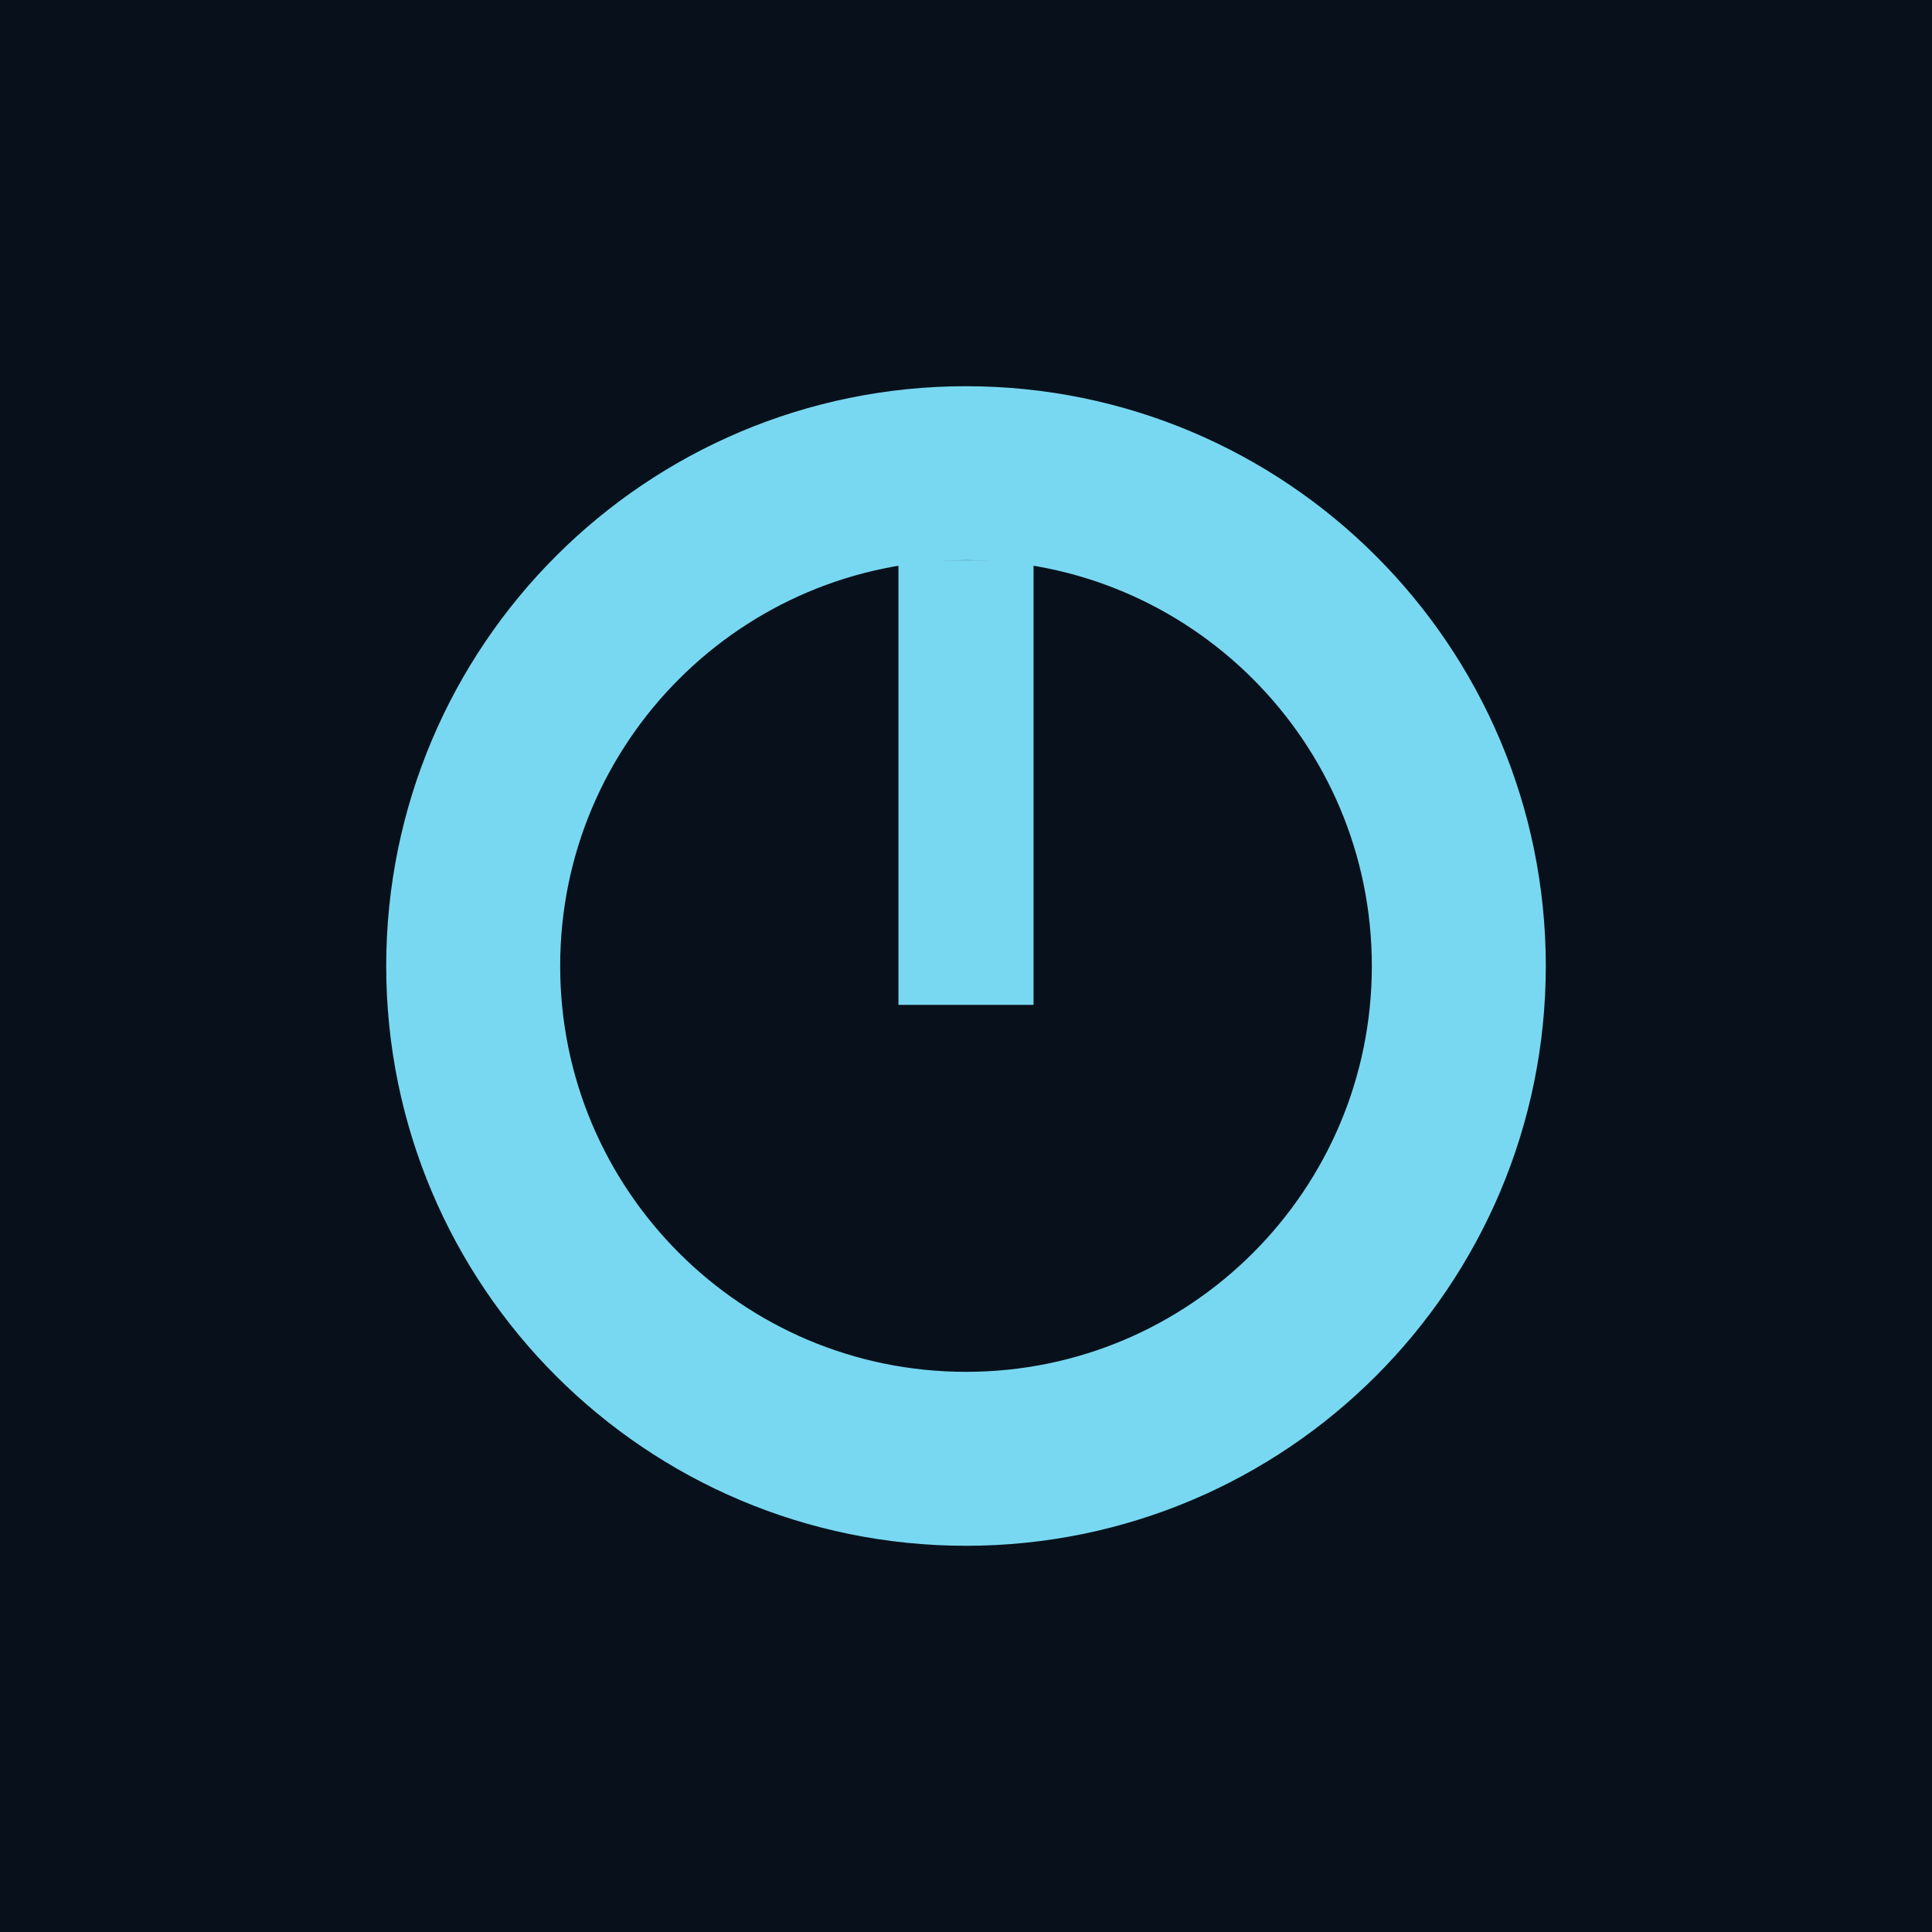
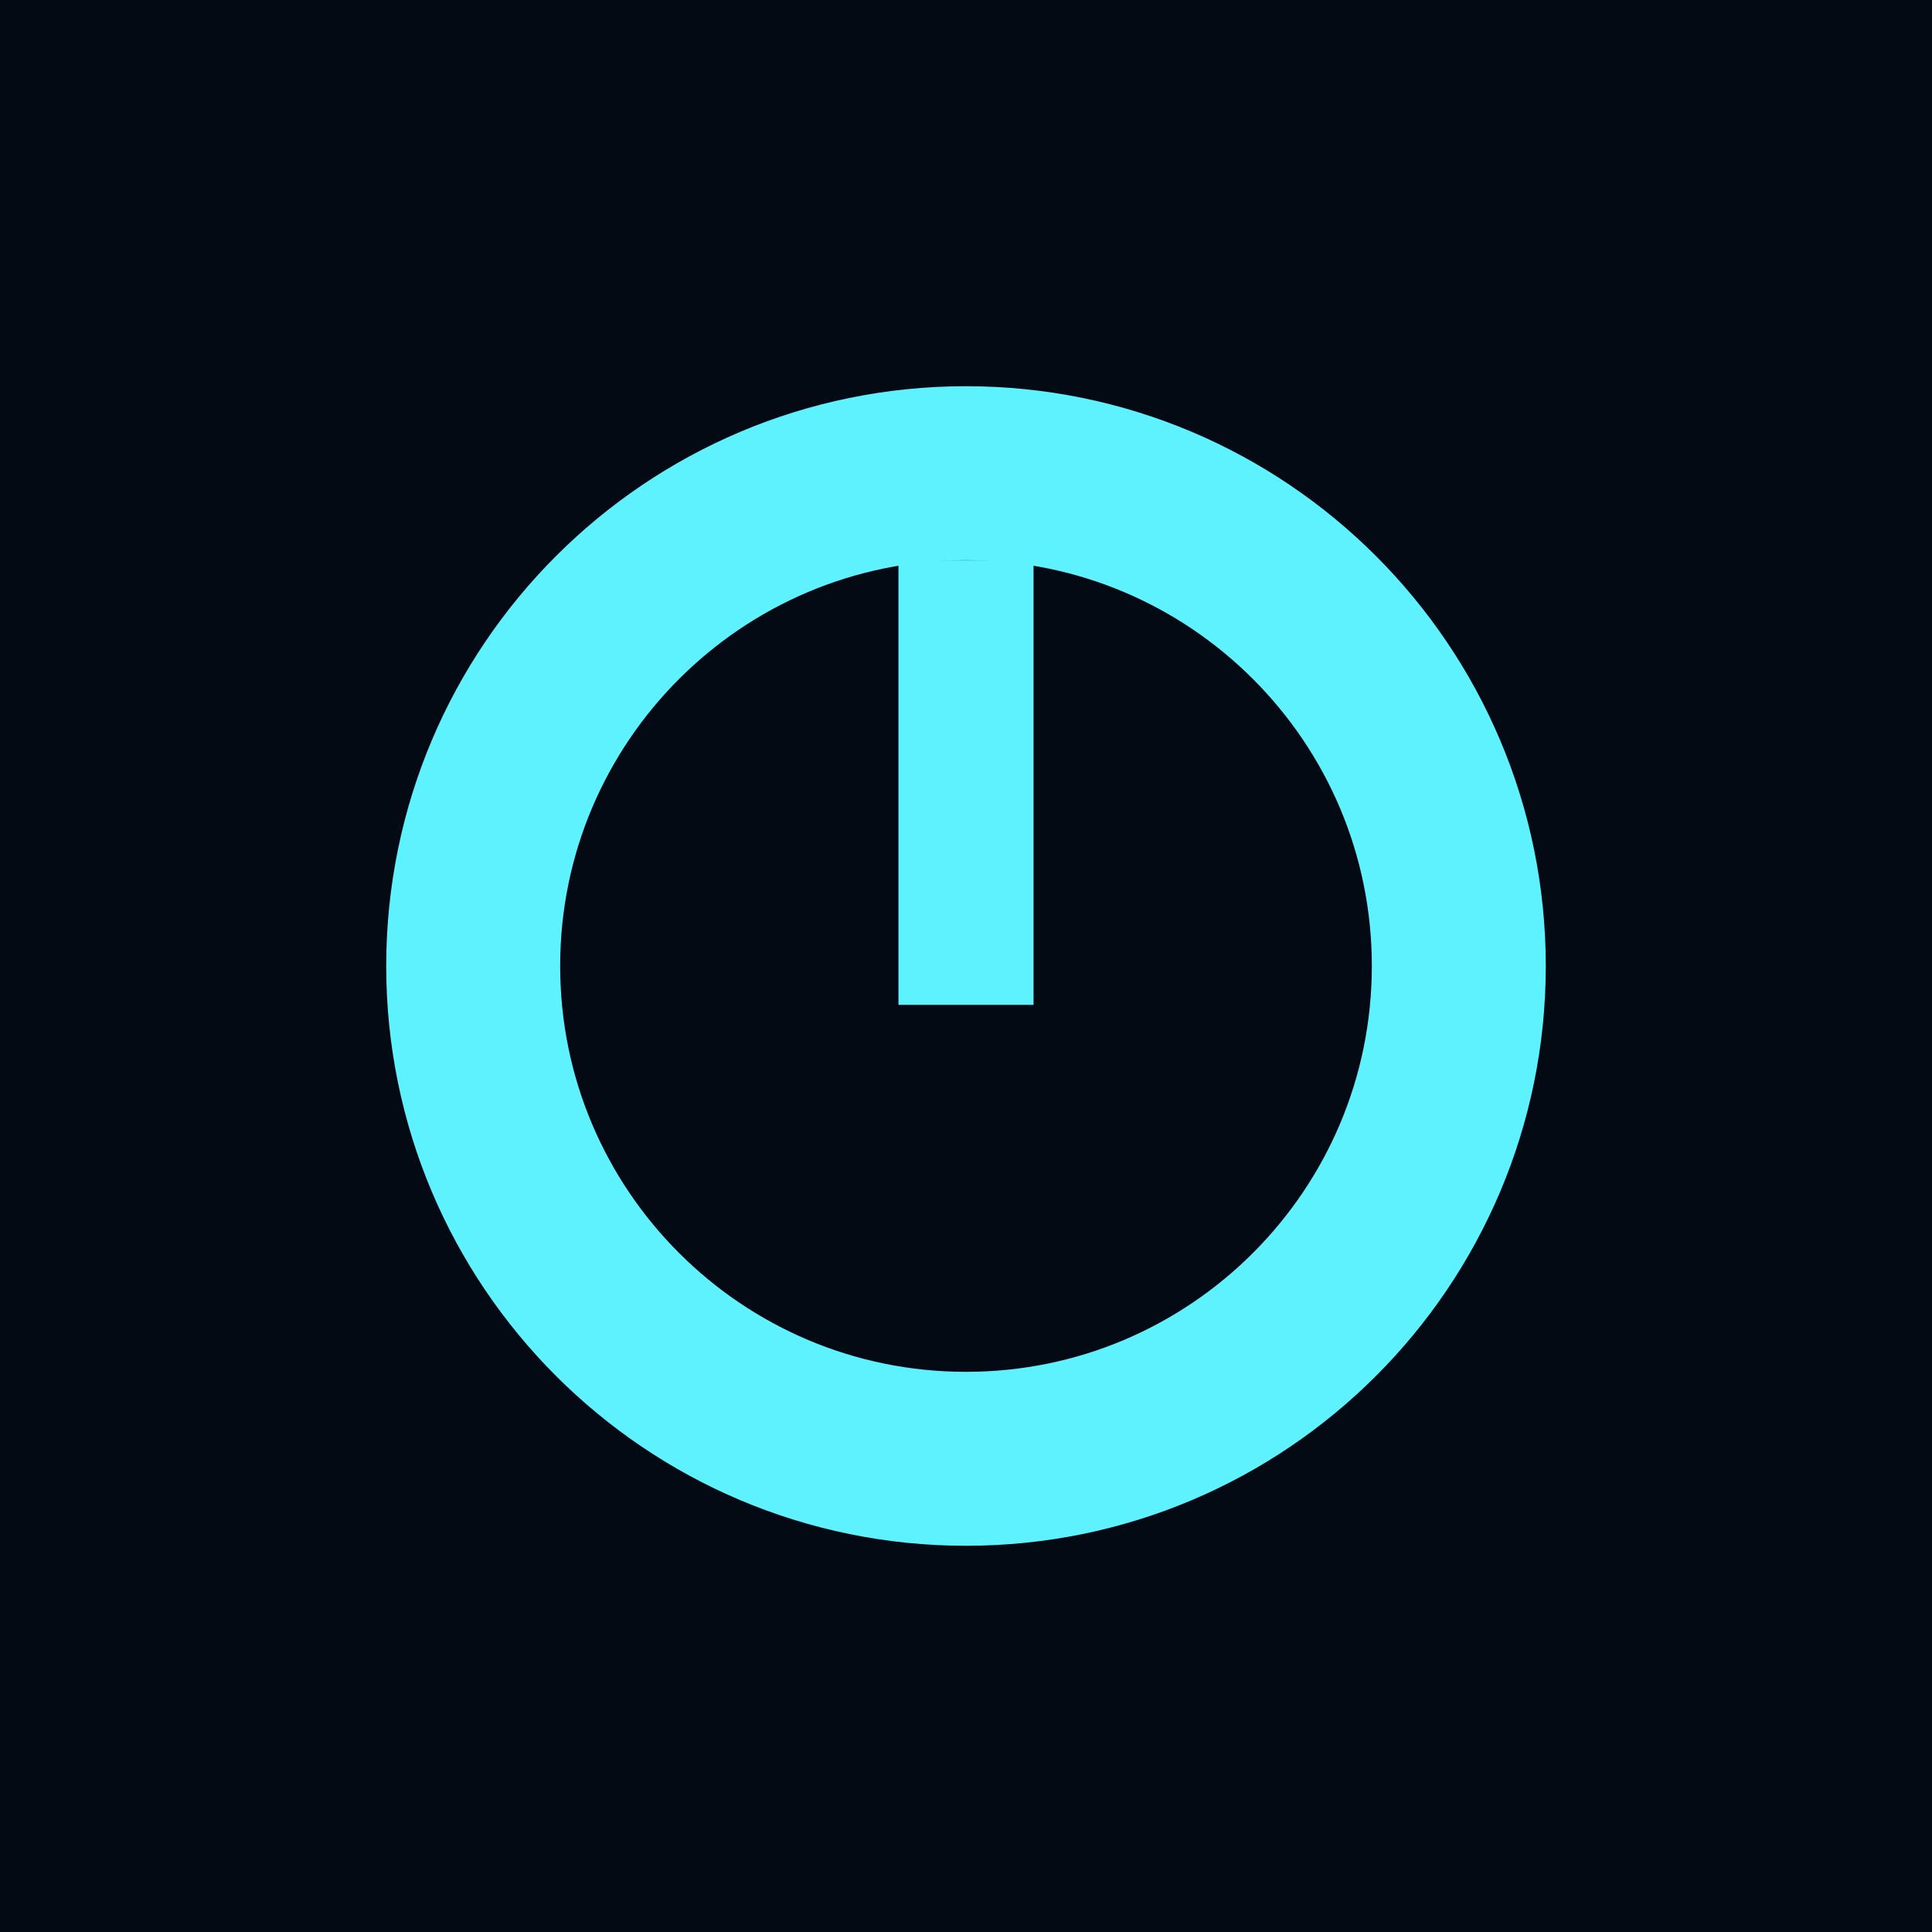
<svg xmlns="http://www.w3.org/2000/svg" viewBox="0 0 512 512">
-   <rect width="512" height="512" fill="#08111b" />
-   <circle cx="256" cy="256" r="130.6" fill="none" stroke="#79d8f1" stroke-width="46.1" />
-   <rect x="238.1" y="148.5" width="35.8" height="117.8" fill="#79d8f1" />
+   <rect width="512" height="512" fill="#030a14" />
+   <circle cx="256" cy="256" r="130.6" fill="none" stroke="#5ef2ff" stroke-width="46.1" />
+   <rect x="238.1" y="148.5" width="35.8" height="117.8" fill="#5ef2ff" />
</svg>
